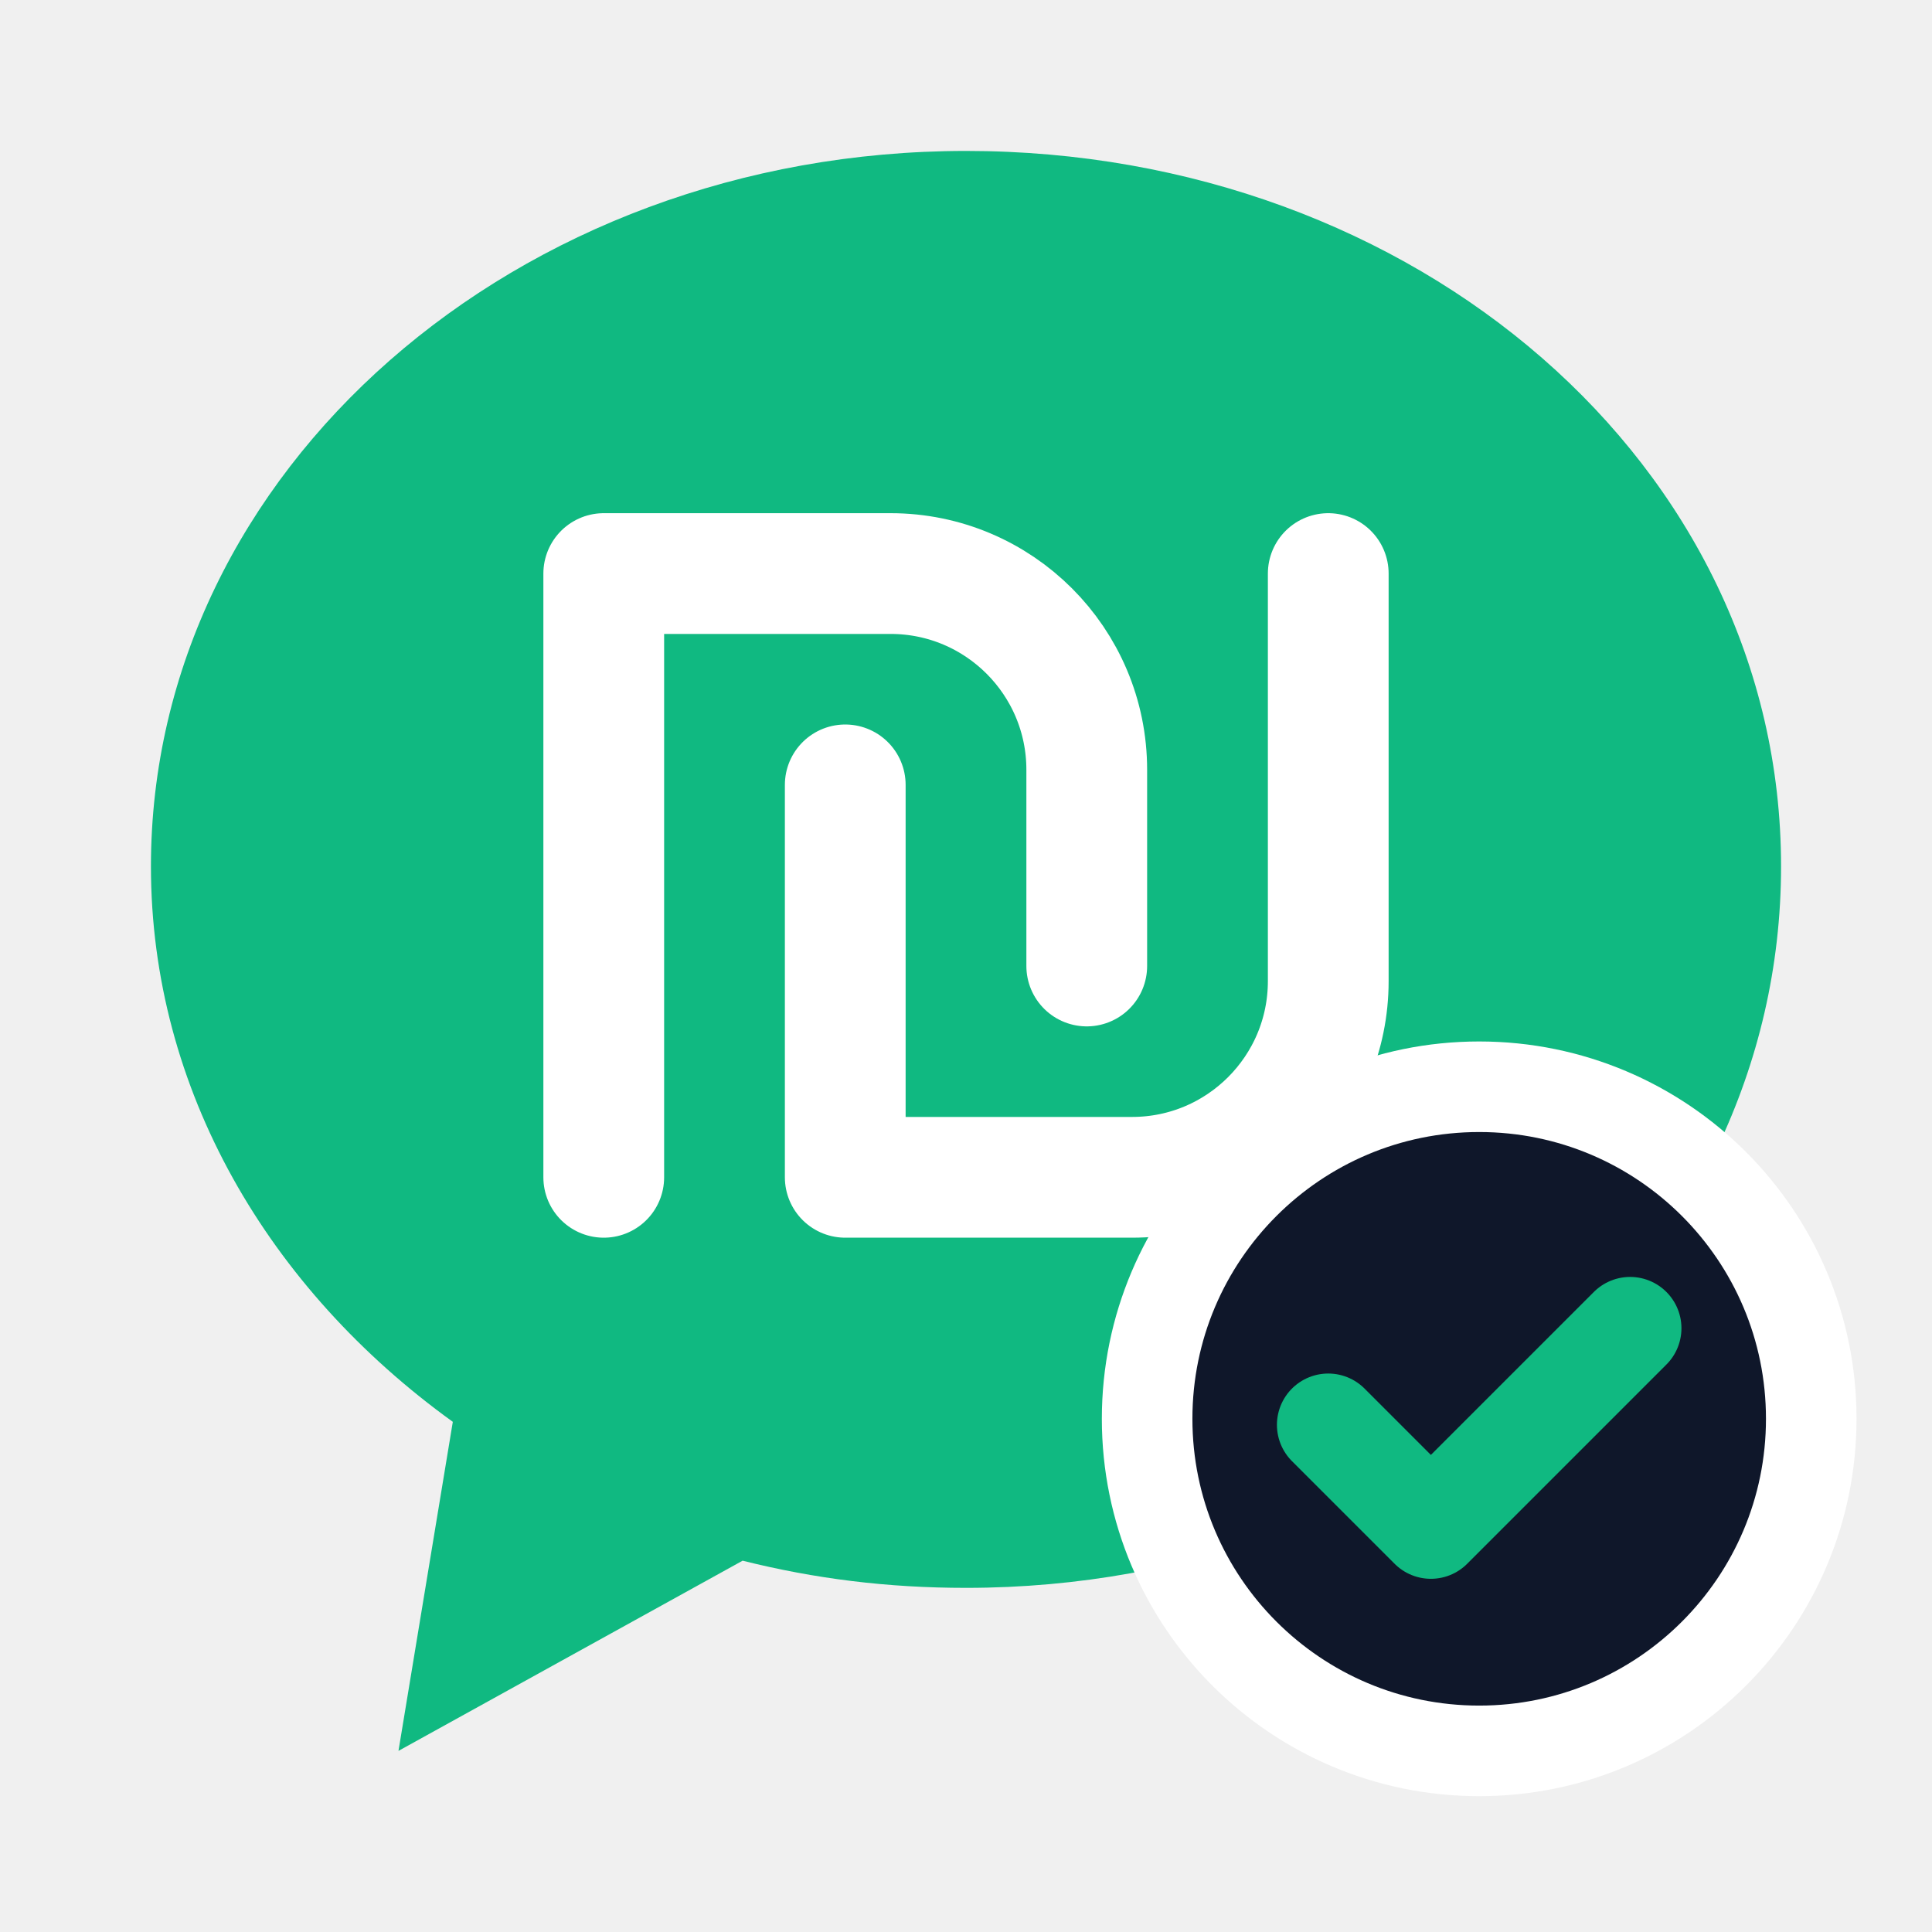
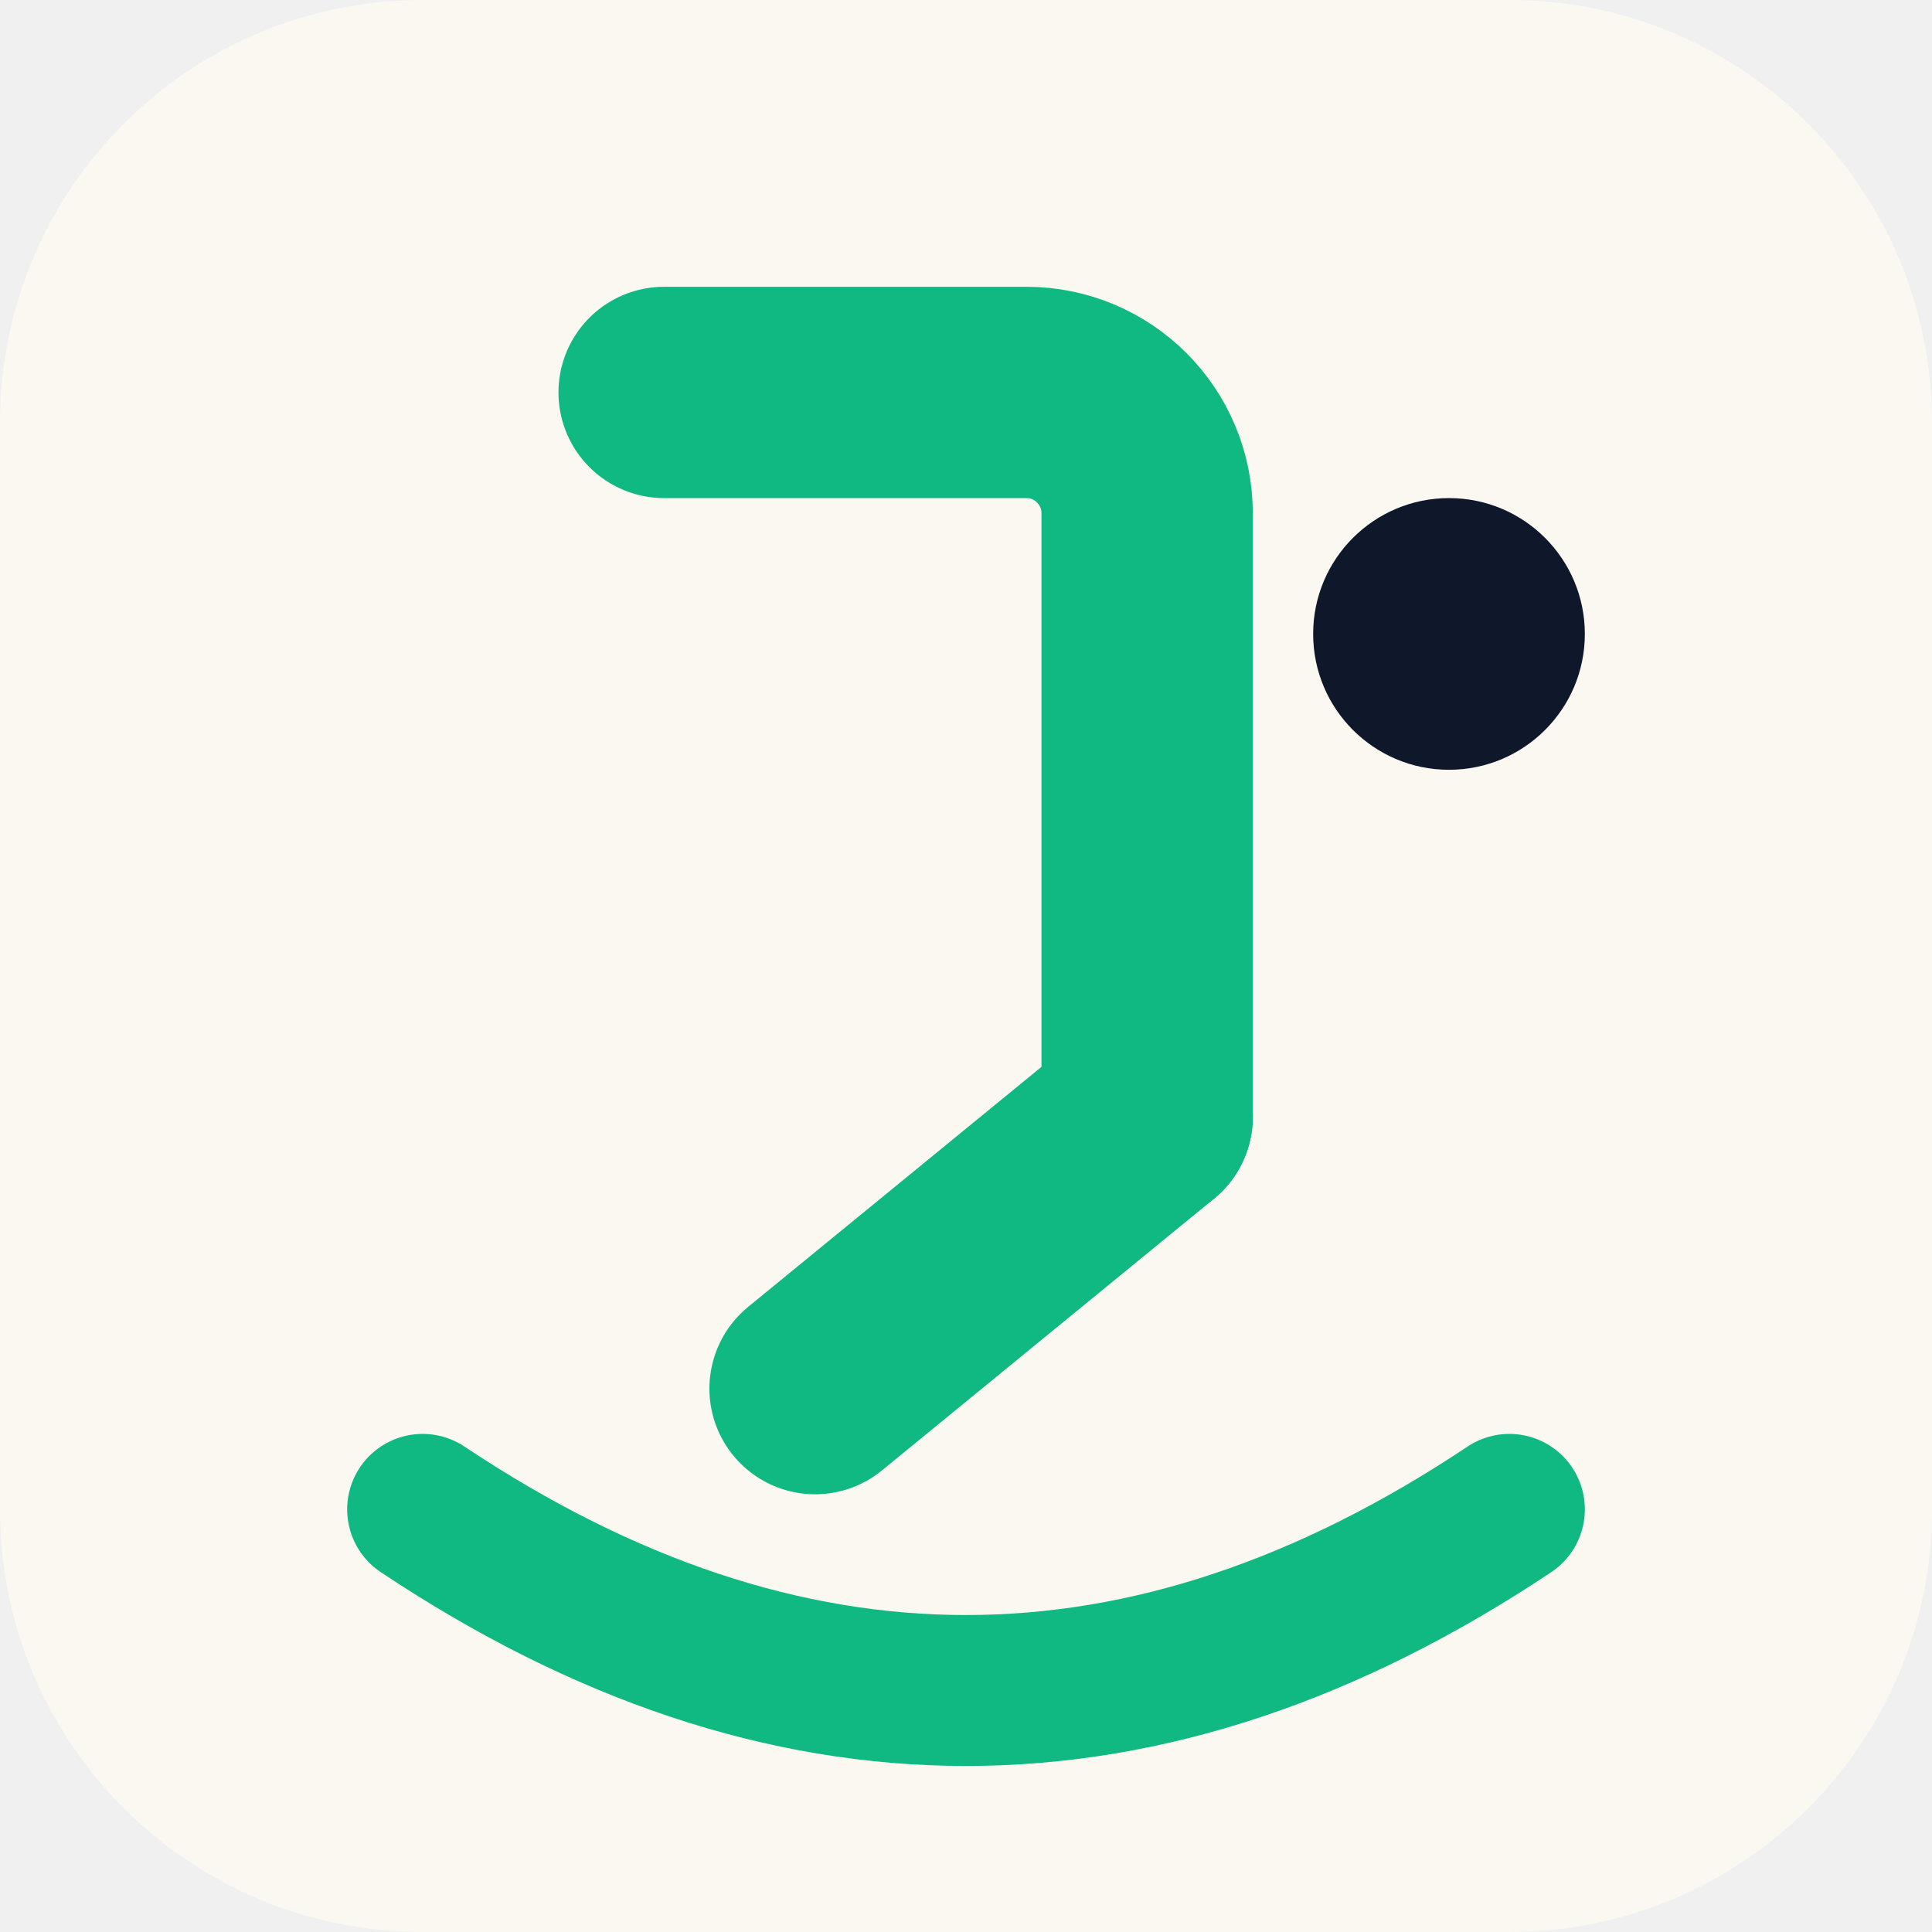
- <svg xmlns="http://www.w3.org/2000/svg" viewBox="0 0 64 64" role="img" aria-label="גבי">
-   <path d="M32 5C17.1 5 5 15.6 5 28.7c0 7.4 3.9 14 10 18.4L13.2 58l11.4-6.3c2.4.6 4.8.9 7.4.9 14.9 0 27-10.6 27-23.9S46.9 5 32 5Z" fill="#10B981" />
-   <path d="M20 39V19h9.5a6.5 6.5 0 0 1 6.5 6.5V32M28 26v13h9.5A6.5 6.5 0 0 0 44 32.5V19" fill="none" stroke="#fff" stroke-width="4" stroke-linecap="round" stroke-linejoin="round" />
-   <circle cx="49" cy="47" r="11" fill="#0F172A" stroke="#fff" stroke-width="3" />
-   <path d="m44 47.2 3.4 3.4L54 44" fill="none" stroke="#10B981" stroke-width="3.4" stroke-linecap="round" stroke-linejoin="round" />
+ <svg xmlns="http://www.w3.org/2000/svg" viewBox="0 0 64 64">
+   <rect width="64" height="64" rx="14" fill="#FBF8F1" />
+   <path d="M22 13h12a4 4 0 0 1 4 4v20" fill="none" stroke="#10B981" stroke-width="7" stroke-linecap="round" stroke-linejoin="round" />
+   <path d="M38 37l-11 9" fill="none" stroke="#10B981" stroke-width="7" stroke-linecap="round" />
+   <path d="M14 50q18 12 36 0" fill="none" stroke="#10B981" stroke-width="5" stroke-linecap="round" />
+   <circle cx="48" cy="21" r="4.5" fill="#0F172A" />
</svg>
